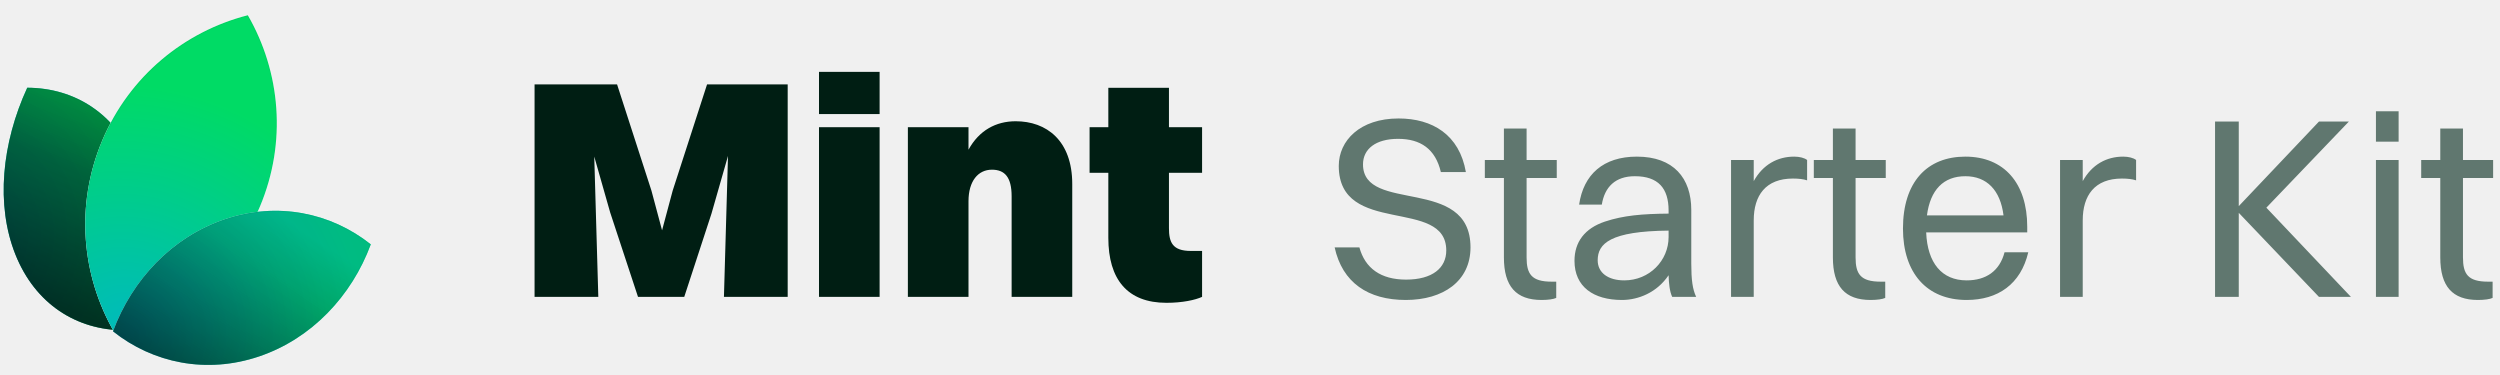
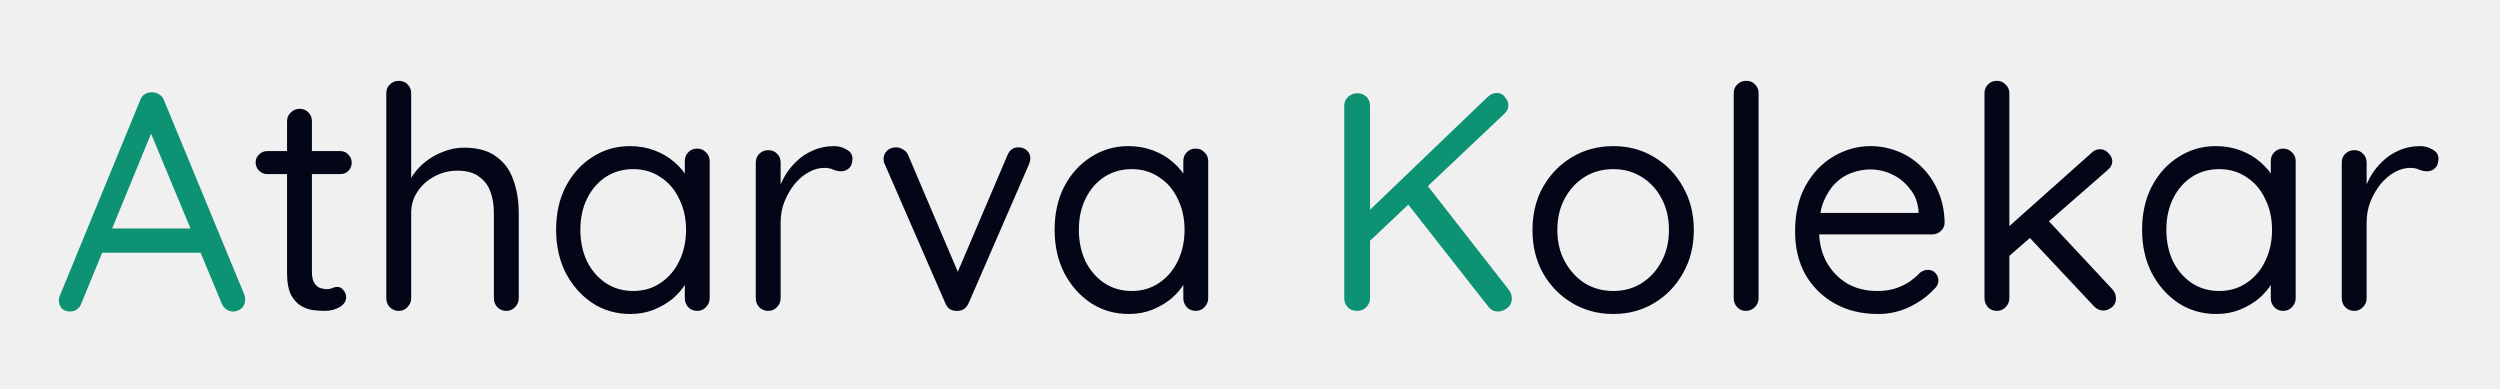
- <svg xmlns="http://www.w3.org/2000/svg" width="160" height="24" viewBox="0 0 160 24" fill="none">
-   <path d="M7.953 21.139C4.896 21.13 2.255 19.458 0.987 16.29C-0.28 13.121 0.109 9.163 1.744 5.615C4.801 5.624 7.442 7.296 8.71 10.465C9.977 13.633 9.588 17.591 7.953 21.139Z" fill="white" />
-   <path d="M7.953 21.139C4.896 21.13 2.255 19.458 0.987 16.29C-0.28 13.121 0.109 9.163 1.744 5.615C4.801 5.624 7.442 7.296 8.71 10.465C9.977 13.633 9.588 17.591 7.953 21.139Z" fill="url(#paint0_radial_115_86)" />
-   <path d="M7.953 21.139C4.896 21.13 2.255 19.458 0.987 16.29C-0.28 13.121 0.109 9.163 1.744 5.615C4.801 5.624 7.442 7.296 8.71 10.465C9.977 13.633 9.588 17.591 7.953 21.139Z" fill="black" fill-opacity="0.5" style="mix-blend-mode:hard-light" />
-   <path d="M7.953 21.139C4.896 21.13 2.255 19.458 0.987 16.29C-0.28 13.121 0.109 9.163 1.744 5.615C4.801 5.624 7.442 7.296 8.71 10.465C9.977 13.633 9.588 17.591 7.953 21.139Z" fill="url(#paint1_linear_115_86)" fill-opacity="0.5" style="mix-blend-mode:hard-light" />
-   <path d="M7.935 21.111C4.897 21.096 2.274 19.431 1.013 16.279C-0.248 13.124 0.136 9.182 1.762 5.643C4.8 5.659 7.423 7.324 8.684 10.476C9.945 13.63 9.561 17.572 7.935 21.111Z" stroke="url(#paint2_linear_115_86)" stroke-opacity="0.05" stroke-width="0.056" />
-   <path d="M7.31 21.257C11.354 20.221 14.884 17.375 16.628 13.236C18.373 9.097 17.945 4.587 15.86 0.976C11.816 2.012 8.287 4.858 6.542 8.998C4.797 13.137 5.225 17.646 7.31 21.257Z" fill="white" />
-   <path d="M7.31 21.257C11.354 20.221 14.884 17.375 16.628 13.236C18.373 9.097 17.945 4.587 15.86 0.976C11.816 2.012 8.287 4.858 6.542 8.998C4.797 13.137 5.225 17.646 7.31 21.257Z" fill="url(#paint3_radial_115_86)" />
-   <path d="M16.602 13.225C14.864 17.349 11.351 20.187 7.324 21.225C5.253 17.624 4.829 13.132 6.568 9.009C8.306 4.885 11.819 2.047 15.846 1.009C17.918 4.61 18.341 9.101 16.602 13.225Z" stroke="url(#paint4_linear_115_86)" stroke-opacity="0.05" stroke-width="0.056" />
-   <path d="M7.234 21.207C9.789 23.237 13.21 23.951 16.577 22.814C19.944 21.677 22.506 18.945 23.73 15.638C21.175 13.608 17.754 12.894 14.387 14.031C11.02 15.168 8.458 17.901 7.234 21.207Z" fill="white" />
-   <path d="M7.234 21.207C9.789 23.237 13.21 23.951 16.577 22.814C19.944 21.677 22.506 18.945 23.73 15.638C21.175 13.608 17.754 12.894 14.387 14.031C11.02 15.168 8.458 17.901 7.234 21.207Z" fill="url(#paint5_radial_115_86)" />
-   <path d="M7.234 21.207C9.789 23.237 13.21 23.951 16.577 22.814C19.944 21.677 22.506 18.945 23.73 15.638C21.175 13.608 17.754 12.894 14.387 14.031C11.02 15.168 8.458 17.901 7.234 21.207Z" fill="black" fill-opacity="0.2" style="mix-blend-mode:hard-light" />
-   <path d="M7.234 21.207C9.789 23.237 13.21 23.951 16.577 22.814C19.944 21.677 22.506 18.945 23.73 15.638C21.175 13.608 17.754 12.894 14.387 14.031C11.02 15.168 8.458 17.901 7.234 21.207Z" fill="url(#paint6_linear_115_86)" fill-opacity="0.5" style="mix-blend-mode:hard-light" />
-   <path d="M16.568 22.787C13.218 23.918 9.814 23.212 7.267 21.198C8.492 17.907 11.044 15.189 14.396 14.058C17.747 12.927 21.15 13.633 23.697 15.648C22.472 18.938 19.92 21.656 16.568 22.787Z" stroke="url(#paint7_linear_115_86)" stroke-opacity="0.05" stroke-width="0.056" />
-   <path d="M34.212 19V5.4H39.492L41.692 12.2L42.372 14.74L43.052 12.2L45.252 5.4H50.412V19H46.332L46.592 9.98L45.532 13.68L43.792 19H40.832L39.052 13.6L38.032 10.02L38.292 19H34.212ZM52.416 7.3V4.6H56.295V7.3H52.416ZM52.416 19V8.14H56.295V19H52.416ZM58.104 19V8.14H61.984V9.58C62.664 8.34 63.744 7.76 65.004 7.76C66.964 7.76 68.624 8.98 68.624 11.78V19H64.744V12.56C64.744 11.34 64.304 10.86 63.484 10.86C62.604 10.86 61.984 11.58 61.984 12.88V19H58.104ZM70.933 15.22V11.06H69.733V8.14H70.933V5.62H74.813V8.14H76.933V11.06H74.813V14.6C74.813 15.5 75.033 16.06 76.213 16.06H76.933V19C76.493 19.2 75.673 19.38 74.653 19.38C72.153 19.38 70.933 17.88 70.933 15.22Z" fill="#001E13" />
-   <path d="M87.232 10.519C87.232 13.687 94.112 11.229 94.112 15.832C94.112 17.994 92.364 19.198 89.971 19.198C87.562 19.198 85.912 18.093 85.417 15.832H87.001C87.364 17.169 88.371 17.895 89.987 17.895C91.671 17.895 92.561 17.152 92.561 16.03C92.561 12.598 85.681 15.155 85.681 10.618C85.681 9.001 87.034 7.582 89.509 7.582C91.671 7.582 93.403 8.621 93.816 11.014H92.215C91.868 9.529 90.912 8.886 89.476 8.886C88.057 8.886 87.232 9.529 87.232 10.519ZM96.25 16.476V11.393H95.029V10.239H96.25V8.226H97.702V10.239H99.632V11.393H97.702V16.476C97.702 17.532 98.015 18.026 99.302 18.026H99.599V19.066C99.434 19.148 99.071 19.198 98.659 19.198C97.025 19.198 96.25 18.323 96.25 16.476ZM102.516 13.093H101.064C101.345 11.162 102.615 10.024 104.76 10.024C107.103 10.024 108.242 11.393 108.242 13.44V16.888C108.242 17.895 108.324 18.521 108.555 19H107.021C106.856 18.654 106.806 18.142 106.79 17.614C106.047 18.72 104.859 19.198 103.803 19.198C101.988 19.198 100.767 18.357 100.767 16.69C100.767 15.486 101.427 14.611 102.714 14.182C103.902 13.786 105.107 13.687 106.79 13.671V13.473C106.79 12.053 106.13 11.278 104.628 11.278C103.374 11.278 102.698 11.971 102.516 13.093ZM102.252 16.657C102.252 17.465 102.929 17.944 103.952 17.944C105.569 17.944 106.79 16.674 106.79 15.172V14.759C103.061 14.793 102.252 15.585 102.252 16.657ZM110.787 19V10.239H112.239V11.591C112.833 10.519 113.774 10.024 114.83 10.024C115.176 10.024 115.49 10.107 115.655 10.239V11.542C115.407 11.46 115.094 11.427 114.747 11.427C112.998 11.427 112.239 12.515 112.239 14.1V19H110.787ZM117.305 16.476V11.393H116.084V10.239H117.305V8.226H118.757V10.239H120.688V11.393H118.757V16.476C118.757 17.532 119.071 18.026 120.358 18.026H120.655V19.066C120.49 19.148 120.127 19.198 119.714 19.198C118.081 19.198 117.305 18.323 117.305 16.476ZM129.809 16.145C129.33 18.192 127.862 19.198 125.865 19.198C123.324 19.198 121.79 17.482 121.79 14.627C121.79 11.658 123.324 10.024 125.783 10.024C128.258 10.024 129.743 11.723 129.743 14.512V14.875H123.275C123.357 16.838 124.281 17.944 125.865 17.944C127.103 17.944 127.977 17.35 128.291 16.145H129.809ZM125.783 11.278C124.38 11.278 123.539 12.152 123.324 13.786H128.225C128.027 12.169 127.152 11.278 125.783 11.278ZM131.843 19V10.239H133.295V11.591C133.889 10.519 134.829 10.024 135.885 10.024C136.232 10.024 136.545 10.107 136.71 10.239V11.542C136.463 11.46 136.149 11.427 135.803 11.427C134.054 11.427 133.295 12.515 133.295 14.1V19H131.843ZM141.763 19V7.78H143.281V13.192L148.413 7.78H150.327L145.047 13.291L150.459 19H148.413L143.281 13.621V19H141.763ZM152.06 9.067V7.12H153.512V9.067H152.06ZM152.06 19V10.239H153.512V19H152.06ZM156.178 16.476V11.393H154.957V10.239H156.178V8.226H157.63V10.239H159.56V11.393H157.63V16.476C157.63 17.532 157.943 18.026 159.23 18.026H159.527V19.066C159.362 19.148 158.999 19.198 158.587 19.198C156.953 19.198 156.178 18.323 156.178 16.476Z" fill="#002719" fill-opacity="0.6" />
-   <defs>
-     <radialGradient id="paint0_radial_115_86" cx="0" cy="0" r="1" gradientUnits="userSpaceOnUse" gradientTransform="translate(-3.00503 15.023) rotate(-10.029) scale(17.9572 17.784)">
-       <stop stop-color="#00B0BB" />
-       <stop offset="1" stop-color="#00DB65" />
-     </radialGradient>
-     <linearGradient id="paint1_linear_115_86" x1="7.39" y1="4.813" x2="1.63" y2="18.689" gradientUnits="userSpaceOnUse">
-       <stop stop-color="#18E299" />
-       <stop offset="1" />
-     </linearGradient>
-     <linearGradient id="paint2_linear_115_86" x1="7.948" y1="8.016" x2="1.761" y2="18.746" gradientUnits="userSpaceOnUse">
-       <stop />
-       <stop offset="1" stop-opacity="0" />
-     </linearGradient>
-     <radialGradient id="paint3_radial_115_86" cx="0" cy="0" r="1" gradientUnits="userSpaceOnUse" gradientTransform="translate(8.11404 20.8822) rotate(-75.7542) scale(21.6246 23.7772)">
-       <stop stop-color="#00BBBB" />
-       <stop offset="0.713" stop-color="#00DB65" />
-     </radialGradient>
-     <linearGradient id="paint4_linear_115_86" x1="7.602" y1="5.871" x2="15.556" y2="16.372" gradientUnits="userSpaceOnUse">
-       <stop />
-       <stop offset="1" stop-opacity="0" />
-     </linearGradient>
-     <radialGradient id="paint5_radial_115_86" cx="0" cy="0" r="1" gradientUnits="userSpaceOnUse" gradientTransform="translate(7.84537 21.5181) rotate(-20.3525) scale(18.5603 17.32)">
-       <stop stop-color="#00B0BB" />
-       <stop offset="1" stop-color="#00DB65" />
-     </radialGradient>
-     <linearGradient id="paint6_linear_115_86" x1="16.808" y1="13.007" x2="10.041" y2="22.994" gradientUnits="userSpaceOnUse">
-       <stop stop-color="#00B1BC" />
-       <stop offset="1" />
-     </linearGradient>
-     <linearGradient id="paint7_linear_115_86" x1="16.808" y1="13.007" x2="14.169" y2="23.841" gradientUnits="userSpaceOnUse">
-       <stop />
-       <stop offset="1" stop-opacity="0" />
-     </linearGradient>
-   </defs>
+ <svg xmlns="http://www.w3.org/2000/svg" width="193" height="30" viewBox="0 0 193 30" fill="none">
+   <path d="M11.92 9.696L6.28 23.424C6.216 23.616 6.104 23.768 5.944 23.88C5.784 23.992 5.616 24.048 5.44 24.048C5.136 24.048 4.912 23.968 4.768 23.808C4.624 23.648 4.552 23.456 4.552 23.232C4.536 23.12 4.552 23 4.6 22.872L10.816 7.752C10.896 7.528 11.016 7.368 11.176 7.272C11.352 7.16 11.544 7.112 11.752 7.128C11.96 7.128 12.144 7.184 12.304 7.296C12.48 7.408 12.6 7.56 12.664 7.752L18.856 22.728C18.904 22.856 18.928 22.984 18.928 23.112C18.928 23.4 18.832 23.632 18.64 23.808C18.448 23.968 18.232 24.048 17.992 24.048C17.8 24.048 17.624 23.992 17.464 23.88C17.304 23.768 17.184 23.608 17.104 23.4L11.392 9.672L11.92 9.696ZM7.48 19.512L8.296 17.64H15.424L15.784 19.512H7.48ZM115.632 24.048C115.344 24.048 115.104 23.928 114.912 23.688L108.528 15.552L109.992 14.064L116.496 22.392C116.64 22.6 116.712 22.816 116.712 23.04C116.712 23.36 116.592 23.608 116.352 23.784C116.128 23.96 115.888 24.048 115.632 24.048ZM115.56 7.176C115.816 7.176 116.024 7.28 116.184 7.488C116.36 7.696 116.448 7.912 116.448 8.136C116.448 8.36 116.352 8.568 116.16 8.76L105.552 18.792L105.384 16.56L114.792 7.536C115.032 7.296 115.288 7.176 115.56 7.176ZM104.76 24C104.456 24 104.216 23.904 104.04 23.712C103.864 23.52 103.776 23.288 103.776 23.016V8.184C103.776 7.896 103.872 7.664 104.064 7.488C104.256 7.296 104.496 7.2 104.784 7.2C105.088 7.2 105.328 7.296 105.504 7.488C105.68 7.664 105.768 7.896 105.768 8.184V23.016C105.768 23.288 105.672 23.52 105.48 23.712C105.304 23.904 105.064 24 104.76 24Z" fill="#0D9373" />
+   <path d="M20.624 11.664H26.264C26.52 11.664 26.728 11.752 26.888 11.928C27.064 12.104 27.152 12.312 27.152 12.552C27.152 12.808 27.064 13.024 26.888 13.2C26.728 13.36 26.52 13.44 26.264 13.44H20.624C20.384 13.44 20.176 13.352 20 13.176C19.824 13 19.736 12.784 19.736 12.528C19.736 12.288 19.824 12.088 20 11.928C20.176 11.752 20.384 11.664 20.624 11.664ZM23.144 8.4C23.416 8.4 23.64 8.496 23.816 8.688C23.992 8.864 24.08 9.088 24.08 9.36V20.952C24.08 21.336 24.136 21.624 24.248 21.816C24.36 22.008 24.504 22.144 24.68 22.224C24.872 22.288 25.056 22.32 25.232 22.32C25.392 22.32 25.528 22.296 25.64 22.248C25.768 22.184 25.912 22.152 26.072 22.152C26.232 22.152 26.376 22.232 26.504 22.392C26.648 22.536 26.72 22.728 26.72 22.968C26.72 23.256 26.552 23.504 26.216 23.712C25.88 23.904 25.504 24 25.088 24C24.864 24 24.584 23.984 24.248 23.952C23.928 23.92 23.608 23.816 23.288 23.64C22.968 23.464 22.696 23.176 22.472 22.776C22.264 22.36 22.16 21.784 22.16 21.048V9.36C22.16 9.088 22.256 8.864 22.448 8.688C22.64 8.496 22.872 8.4 23.144 8.4ZM35.823 11.4C36.879 11.4 37.711 11.632 38.319 12.096C38.943 12.544 39.383 13.152 39.639 13.92C39.911 14.672 40.047 15.512 40.047 16.44V23.016C40.047 23.288 39.951 23.52 39.759 23.712C39.583 23.904 39.359 24 39.087 24C38.815 24 38.583 23.904 38.391 23.712C38.215 23.52 38.127 23.288 38.127 23.016V16.44C38.127 15.832 38.039 15.288 37.863 14.808C37.687 14.312 37.391 13.92 36.975 13.632C36.575 13.328 36.023 13.176 35.319 13.176C34.663 13.176 34.063 13.328 33.519 13.632C32.975 13.92 32.543 14.312 32.223 14.808C31.903 15.288 31.743 15.832 31.743 16.44V23.016C31.743 23.288 31.647 23.52 31.455 23.712C31.279 23.904 31.055 24 30.783 24C30.511 24 30.279 23.904 30.087 23.712C29.911 23.52 29.823 23.288 29.823 23.016V7.2C29.823 6.928 29.911 6.704 30.087 6.528C30.279 6.336 30.511 6.24 30.783 6.24C31.071 6.24 31.303 6.336 31.479 6.528C31.655 6.704 31.743 6.928 31.743 7.2V14.376L31.263 14.904C31.343 14.488 31.519 14.072 31.791 13.656C32.063 13.224 32.407 12.84 32.823 12.504C33.239 12.168 33.703 11.904 34.215 11.712C34.727 11.504 35.263 11.4 35.823 11.4ZM53.828 11.472C54.1 11.472 54.324 11.568 54.5 11.76C54.692 11.936 54.788 12.16 54.788 12.432V23.016C54.788 23.288 54.692 23.52 54.5 23.712C54.324 23.904 54.1 24 53.828 24C53.54 24 53.308 23.904 53.132 23.712C52.956 23.52 52.868 23.288 52.868 23.016V20.736L53.324 20.688C53.324 21.04 53.204 21.424 52.964 21.84C52.724 22.256 52.396 22.648 51.98 23.016C51.564 23.368 51.068 23.664 50.492 23.904C49.932 24.128 49.324 24.24 48.668 24.24C47.58 24.24 46.604 23.96 45.74 23.4C44.876 22.824 44.188 22.048 43.676 21.072C43.18 20.096 42.932 18.984 42.932 17.736C42.932 16.472 43.18 15.36 43.676 14.4C44.188 13.424 44.876 12.664 45.74 12.12C46.604 11.56 47.564 11.28 48.62 11.28C49.308 11.28 49.948 11.392 50.54 11.616C51.132 11.84 51.644 12.144 52.076 12.528C52.524 12.912 52.868 13.336 53.108 13.8C53.364 14.264 53.492 14.728 53.492 15.192L52.868 15.048V12.432C52.868 12.16 52.956 11.936 53.132 11.76C53.308 11.568 53.54 11.472 53.828 11.472ZM48.884 22.464C49.684 22.464 50.388 22.256 50.996 21.84C51.62 21.424 52.1 20.864 52.436 20.16C52.788 19.44 52.964 18.632 52.964 17.736C52.964 16.856 52.788 16.064 52.436 15.36C52.1 14.64 51.62 14.08 50.996 13.68C50.388 13.264 49.684 13.056 48.884 13.056C48.1 13.056 47.396 13.256 46.772 13.656C46.164 14.056 45.684 14.608 45.332 15.312C44.98 16.016 44.804 16.824 44.804 17.736C44.804 18.632 44.972 19.44 45.308 20.16C45.66 20.864 46.14 21.424 46.748 21.84C47.372 22.256 48.084 22.464 48.884 22.464ZM59.306 24C59.034 24 58.802 23.904 58.61 23.712C58.434 23.52 58.346 23.288 58.346 23.016V12.552C58.346 12.28 58.434 12.056 58.61 11.88C58.802 11.688 59.034 11.592 59.306 11.592C59.594 11.592 59.826 11.688 60.002 11.88C60.178 12.056 60.266 12.28 60.266 12.552V15.72L59.978 15.216C60.074 14.72 60.242 14.24 60.482 13.776C60.738 13.296 61.058 12.872 61.442 12.504C61.826 12.12 62.266 11.824 62.762 11.616C63.258 11.392 63.802 11.28 64.394 11.28C64.746 11.28 65.066 11.368 65.354 11.544C65.658 11.704 65.81 11.936 65.81 12.24C65.81 12.576 65.722 12.824 65.546 12.984C65.37 13.144 65.17 13.224 64.946 13.224C64.738 13.224 64.538 13.184 64.346 13.104C64.154 13.008 63.914 12.96 63.626 12.96C63.226 12.96 62.826 13.072 62.426 13.296C62.042 13.504 61.682 13.808 61.346 14.208C61.026 14.608 60.762 15.064 60.554 15.576C60.362 16.072 60.266 16.608 60.266 17.184V23.016C60.266 23.288 60.17 23.52 59.978 23.712C59.802 23.904 59.578 24 59.306 24ZM69.174 11.376C69.366 11.376 69.55 11.432 69.726 11.544C69.902 11.64 70.03 11.784 70.11 11.976L74.094 21.336L73.71 21.528L77.766 12C77.942 11.568 78.238 11.36 78.654 11.376C78.894 11.376 79.102 11.456 79.278 11.616C79.454 11.776 79.542 11.976 79.542 12.216C79.542 12.312 79.526 12.408 79.494 12.504C79.478 12.584 79.454 12.656 79.422 12.72L74.79 23.376C74.614 23.776 74.334 23.984 73.95 24C73.742 24.016 73.542 23.976 73.35 23.88C73.174 23.768 73.046 23.6 72.966 23.376L68.334 12.744C68.302 12.68 68.27 12.608 68.238 12.528C68.222 12.448 68.214 12.352 68.214 12.24C68.214 12.032 68.294 11.84 68.454 11.664C68.63 11.472 68.87 11.376 69.174 11.376ZM92.312 11.472C92.585 11.472 92.808 11.568 92.984 11.76C93.177 11.936 93.272 12.16 93.272 12.432V23.016C93.272 23.288 93.177 23.52 92.984 23.712C92.808 23.904 92.585 24 92.312 24C92.025 24 91.793 23.904 91.617 23.712C91.441 23.52 91.353 23.288 91.353 23.016V20.736L91.808 20.688C91.808 21.04 91.689 21.424 91.448 21.84C91.209 22.256 90.88 22.648 90.465 23.016C90.049 23.368 89.552 23.664 88.977 23.904C88.416 24.128 87.808 24.24 87.153 24.24C86.064 24.24 85.088 23.96 84.225 23.4C83.361 22.824 82.672 22.048 82.16 21.072C81.665 20.096 81.416 18.984 81.416 17.736C81.416 16.472 81.665 15.36 82.16 14.4C82.672 13.424 83.361 12.664 84.225 12.12C85.088 11.56 86.049 11.28 87.105 11.28C87.793 11.28 88.433 11.392 89.025 11.616C89.617 11.84 90.129 12.144 90.561 12.528C91.008 12.912 91.353 13.336 91.593 13.8C91.849 14.264 91.977 14.728 91.977 15.192L91.353 15.048V12.432C91.353 12.16 91.441 11.936 91.617 11.76C91.793 11.568 92.025 11.472 92.312 11.472ZM87.368 22.464C88.168 22.464 88.873 22.256 89.481 21.84C90.105 21.424 90.585 20.864 90.921 20.16C91.272 19.44 91.448 18.632 91.448 17.736C91.448 16.856 91.272 16.064 90.921 15.36C90.585 14.64 90.105 14.08 89.481 13.68C88.873 13.264 88.168 13.056 87.368 13.056C86.585 13.056 85.88 13.256 85.257 13.656C84.648 14.056 84.168 14.608 83.817 15.312C83.465 16.016 83.288 16.824 83.288 17.736C83.288 18.632 83.457 19.44 83.793 20.16C84.144 20.864 84.624 21.424 85.233 21.84C85.856 22.256 86.569 22.464 87.368 22.464ZM130.763 17.76C130.763 19.008 130.483 20.12 129.923 21.096C129.379 22.072 128.635 22.84 127.691 23.4C126.763 23.96 125.715 24.24 124.547 24.24C123.379 24.24 122.323 23.96 121.379 23.4C120.435 22.84 119.683 22.072 119.123 21.096C118.579 20.12 118.307 19.008 118.307 17.76C118.307 16.512 118.579 15.4 119.123 14.424C119.683 13.448 120.435 12.68 121.379 12.12C122.323 11.56 123.379 11.28 124.547 11.28C125.715 11.28 126.763 11.56 127.691 12.12C128.635 12.68 129.379 13.448 129.923 14.424C130.483 15.4 130.763 16.512 130.763 17.76ZM128.843 17.76C128.843 16.832 128.651 16.016 128.267 15.312C127.899 14.608 127.387 14.056 126.731 13.656C126.091 13.256 125.363 13.056 124.547 13.056C123.731 13.056 122.995 13.256 122.339 13.656C121.699 14.056 121.187 14.608 120.803 15.312C120.419 16.016 120.227 16.832 120.227 17.76C120.227 18.672 120.419 19.48 120.803 20.184C121.187 20.888 121.699 21.448 122.339 21.864C122.995 22.264 123.731 22.464 124.547 22.464C125.363 22.464 126.091 22.264 126.731 21.864C127.387 21.448 127.899 20.888 128.267 20.184C128.651 19.48 128.843 18.672 128.843 17.76ZM135.763 23.016C135.763 23.288 135.667 23.52 135.475 23.712C135.283 23.904 135.051 24 134.779 24C134.507 24 134.283 23.904 134.107 23.712C133.931 23.52 133.843 23.288 133.843 23.016V7.2C133.843 6.928 133.931 6.704 134.107 6.528C134.299 6.336 134.531 6.24 134.803 6.24C135.091 6.24 135.323 6.336 135.499 6.528C135.675 6.704 135.763 6.928 135.763 7.2V23.016ZM144.989 24.24C143.709 24.24 142.589 23.968 141.629 23.424C140.669 22.88 139.917 22.136 139.373 21.192C138.845 20.232 138.581 19.128 138.581 17.88C138.581 16.488 138.853 15.304 139.397 14.328C139.957 13.336 140.677 12.584 141.557 12.072C142.453 11.544 143.397 11.28 144.389 11.28C145.125 11.28 145.837 11.416 146.525 11.688C147.213 11.96 147.821 12.36 148.349 12.888C148.877 13.4 149.301 14.024 149.621 14.76C149.941 15.48 150.109 16.288 150.125 17.184C150.125 17.44 150.029 17.656 149.837 17.832C149.645 18.008 149.421 18.096 149.165 18.096H139.685L139.253 16.44H148.493L148.109 16.776V16.248C148.045 15.592 147.821 15.032 147.437 14.568C147.069 14.088 146.613 13.72 146.069 13.464C145.541 13.208 144.981 13.08 144.389 13.08C143.909 13.08 143.429 13.168 142.949 13.344C142.485 13.504 142.061 13.776 141.677 14.16C141.309 14.528 141.005 15.008 140.765 15.6C140.541 16.192 140.429 16.904 140.429 17.736C140.429 18.664 140.613 19.48 140.981 20.184C141.365 20.888 141.893 21.448 142.565 21.864C143.237 22.264 144.021 22.464 144.917 22.464C145.477 22.464 145.965 22.392 146.381 22.248C146.797 22.104 147.157 21.928 147.461 21.72C147.765 21.496 148.021 21.272 148.229 21.048C148.437 20.904 148.637 20.832 148.829 20.832C149.069 20.832 149.261 20.912 149.405 21.072C149.565 21.232 149.645 21.424 149.645 21.648C149.645 21.92 149.517 22.16 149.261 22.368C148.813 22.864 148.205 23.304 147.437 23.688C146.669 24.056 145.853 24.24 144.989 24.24ZM154.162 24C153.874 24 153.642 23.904 153.466 23.712C153.29 23.52 153.202 23.288 153.202 23.016V7.2C153.202 6.928 153.29 6.704 153.466 6.528C153.642 6.336 153.874 6.24 154.162 6.24C154.434 6.24 154.658 6.336 154.834 6.528C155.026 6.704 155.122 6.928 155.122 7.2V23.016C155.122 23.288 155.026 23.52 154.834 23.712C154.658 23.904 154.434 24 154.162 24ZM162.13 11.52C162.386 11.52 162.602 11.624 162.778 11.832C162.97 12.024 163.066 12.224 163.066 12.432C163.066 12.704 162.938 12.944 162.682 13.152L154.906 19.944L154.834 17.712L161.458 11.808C161.65 11.616 161.874 11.52 162.13 11.52ZM162.394 23.976C162.122 23.976 161.882 23.872 161.674 23.664L156.562 18.216L158.002 16.896L163.066 22.32C163.258 22.528 163.354 22.768 163.354 23.04C163.354 23.328 163.242 23.56 163.018 23.736C162.794 23.896 162.586 23.976 162.394 23.976ZM176.266 11.472C176.538 11.472 176.762 11.568 176.938 11.76C177.13 11.936 177.226 12.16 177.226 12.432V23.016C177.226 23.288 177.13 23.52 176.938 23.712C176.762 23.904 176.538 24 176.266 24C175.978 24 175.746 23.904 175.57 23.712C175.394 23.52 175.306 23.288 175.306 23.016V20.736L175.762 20.688C175.762 21.04 175.642 21.424 175.402 21.84C175.162 22.256 174.834 22.648 174.418 23.016C174.002 23.368 173.506 23.664 172.93 23.904C172.37 24.128 171.762 24.24 171.106 24.24C170.018 24.24 169.042 23.96 168.178 23.4C167.314 22.824 166.626 22.048 166.114 21.072C165.618 20.096 165.37 18.984 165.37 17.736C165.37 16.472 165.618 15.36 166.114 14.4C166.626 13.424 167.314 12.664 168.178 12.12C169.042 11.56 170.002 11.28 171.058 11.28C171.746 11.28 172.386 11.392 172.978 11.616C173.57 11.84 174.082 12.144 174.514 12.528C174.962 12.912 175.306 13.336 175.546 13.8C175.802 14.264 175.93 14.728 175.93 15.192L175.306 15.048V12.432C175.306 12.16 175.394 11.936 175.57 11.76C175.746 11.568 175.978 11.472 176.266 11.472ZM171.322 22.464C172.122 22.464 172.826 22.256 173.434 21.84C174.058 21.424 174.538 20.864 174.874 20.16C175.226 19.44 175.402 18.632 175.402 17.736C175.402 16.856 175.226 16.064 174.874 15.36C174.538 14.64 174.058 14.08 173.434 13.68C172.826 13.264 172.122 13.056 171.322 13.056C170.538 13.056 169.834 13.256 169.21 13.656C168.602 14.056 168.122 14.608 167.77 15.312C167.418 16.016 167.242 16.824 167.242 17.736C167.242 18.632 167.41 19.44 167.746 20.16C168.098 20.864 168.578 21.424 169.186 21.84C169.81 22.256 170.522 22.464 171.322 22.464ZM181.744 24C181.472 24 181.24 23.904 181.048 23.712C180.872 23.52 180.784 23.288 180.784 23.016V12.552C180.784 12.28 180.872 12.056 181.048 11.88C181.24 11.688 181.472 11.592 181.744 11.592C182.032 11.592 182.264 11.688 182.44 11.88C182.616 12.056 182.704 12.28 182.704 12.552V15.72L182.416 15.216C182.512 14.72 182.68 14.24 182.92 13.776C183.176 13.296 183.496 12.872 183.88 12.504C184.264 12.12 184.704 11.824 185.2 11.616C185.696 11.392 186.24 11.28 186.832 11.28C187.184 11.28 187.504 11.368 187.792 11.544C188.096 11.704 188.248 11.936 188.248 12.24C188.248 12.576 188.16 12.824 187.984 12.984C187.808 13.144 187.608 13.224 187.384 13.224C187.176 13.224 186.976 13.184 186.784 13.104C186.592 13.008 186.352 12.96 186.064 12.96C185.664 12.96 185.264 13.072 184.864 13.296C184.48 13.504 184.12 13.808 183.784 14.208C183.464 14.608 183.2 15.064 182.992 15.576C182.8 16.072 182.704 16.608 182.704 17.184V23.016C182.704 23.288 182.608 23.52 182.416 23.712C182.24 23.904 182.016 24 181.744 24Z" fill="#020617" />
</svg>
